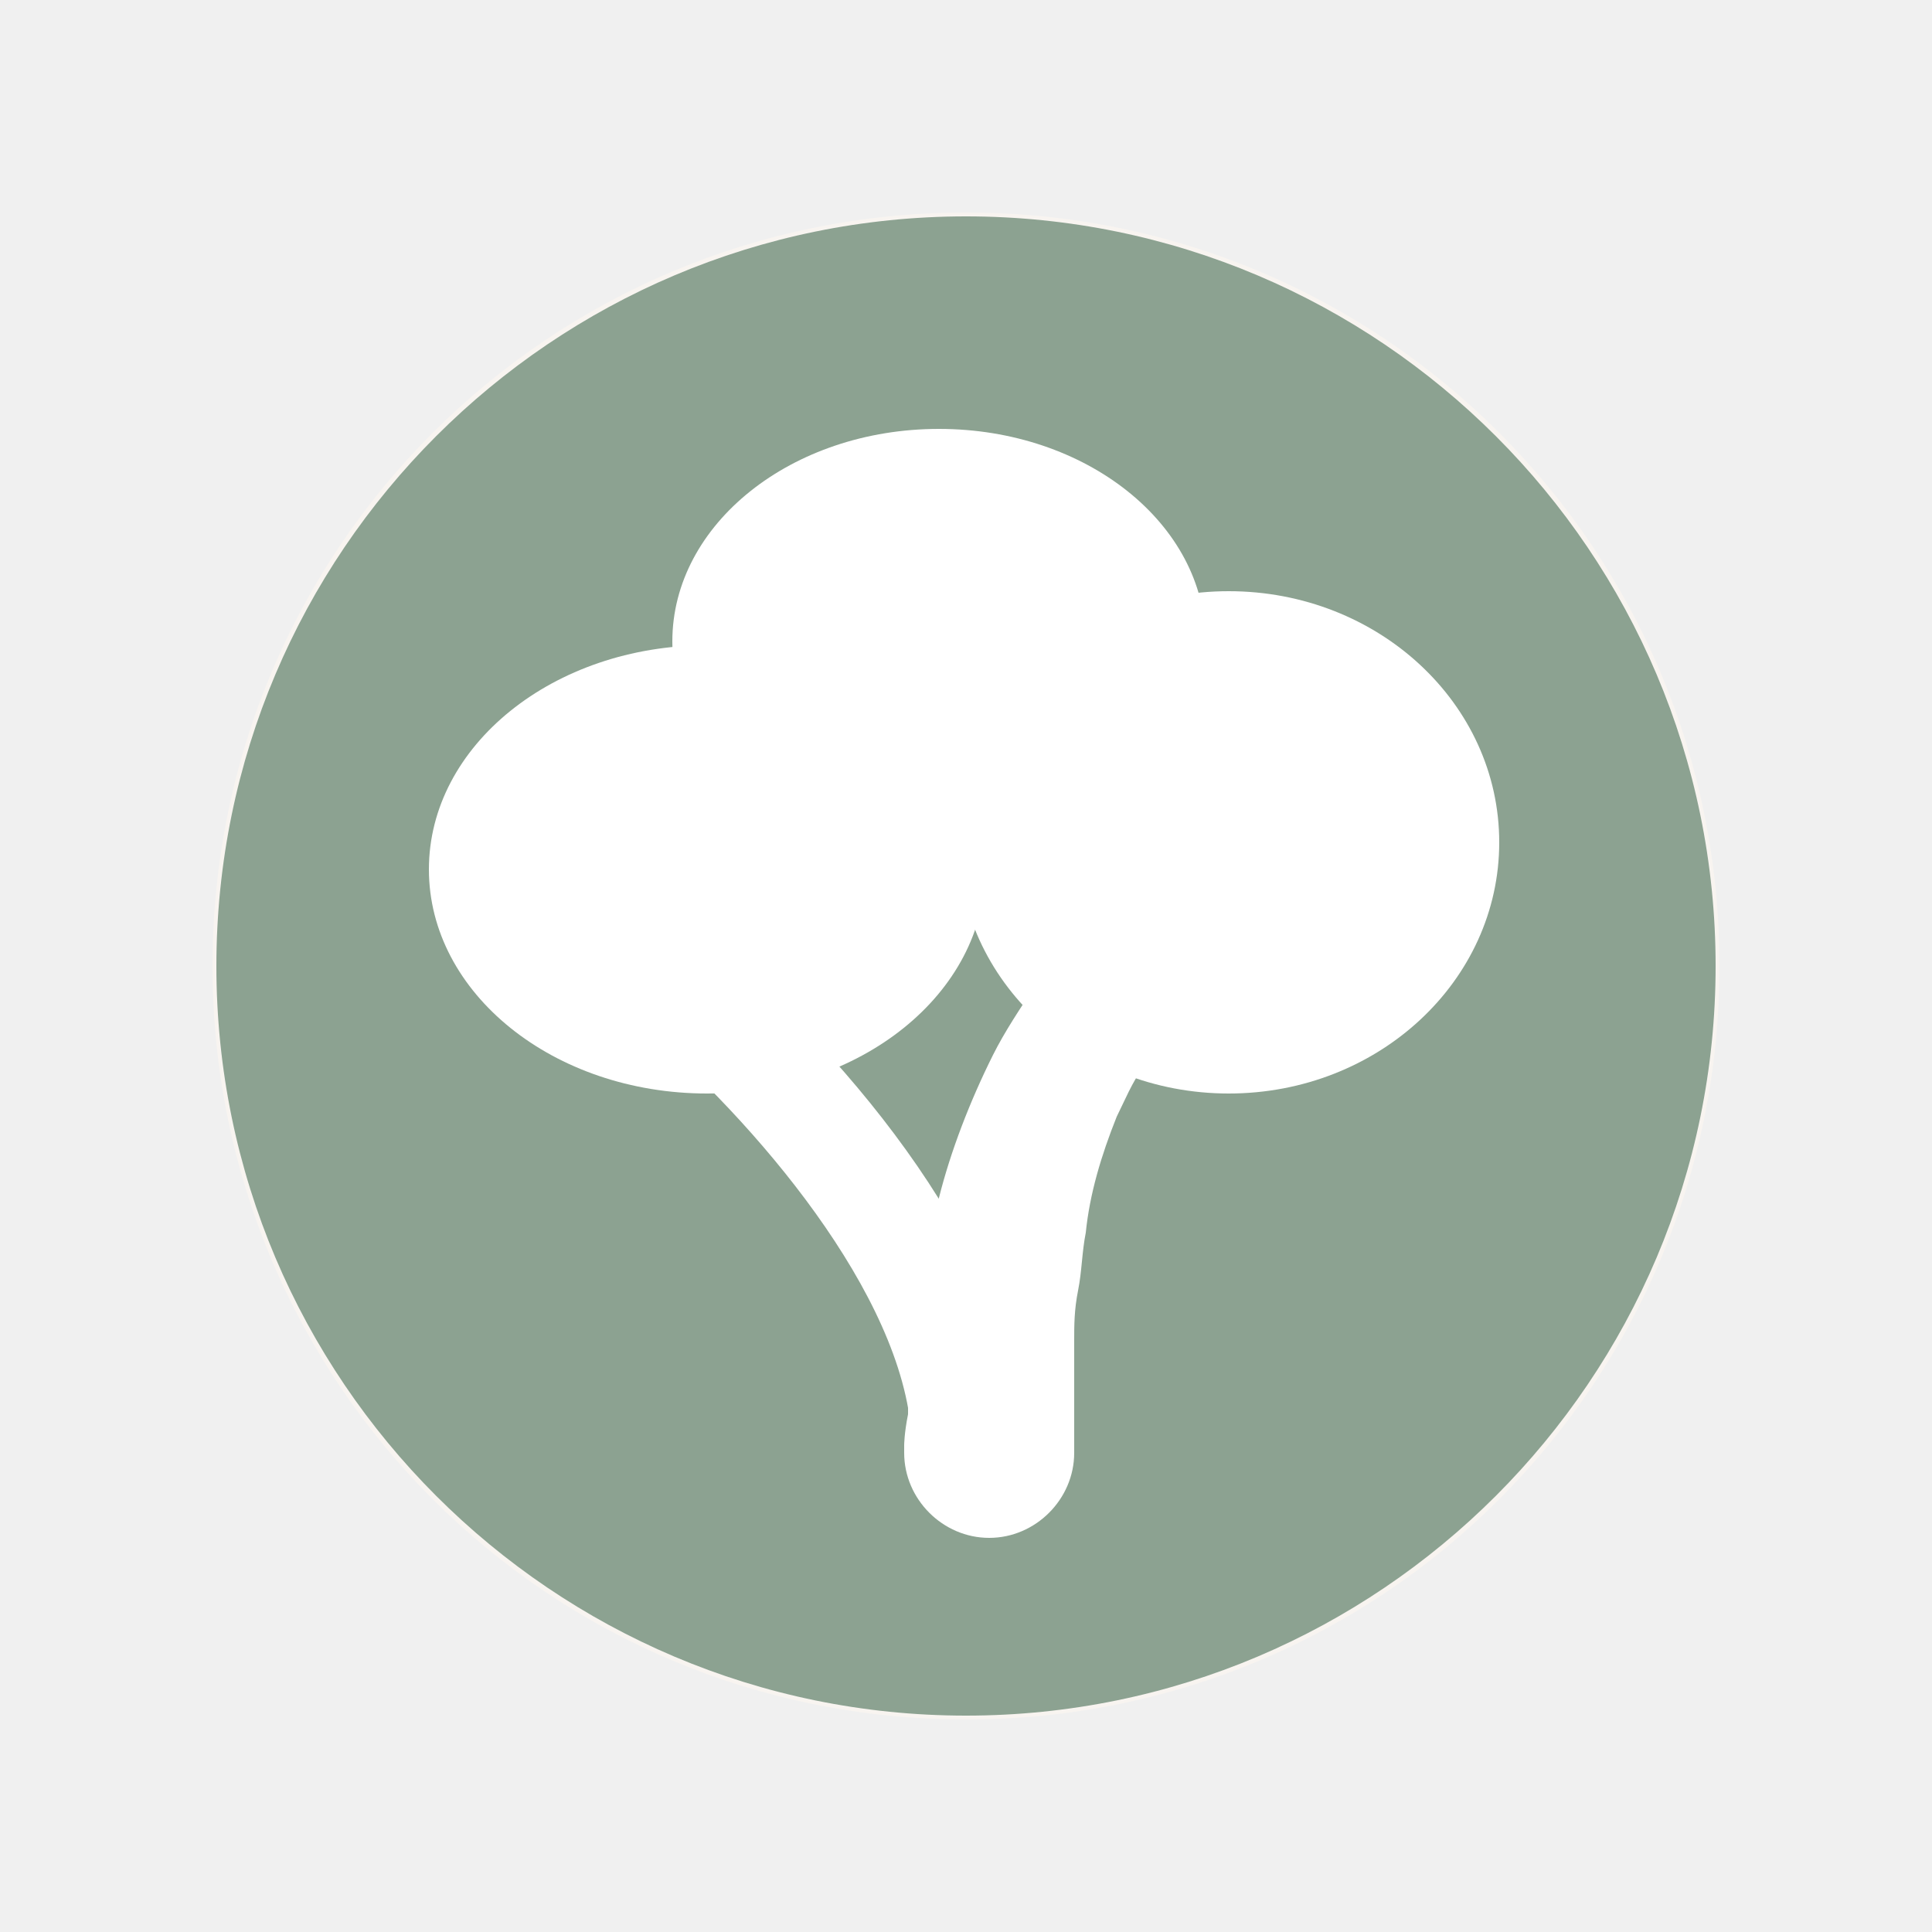
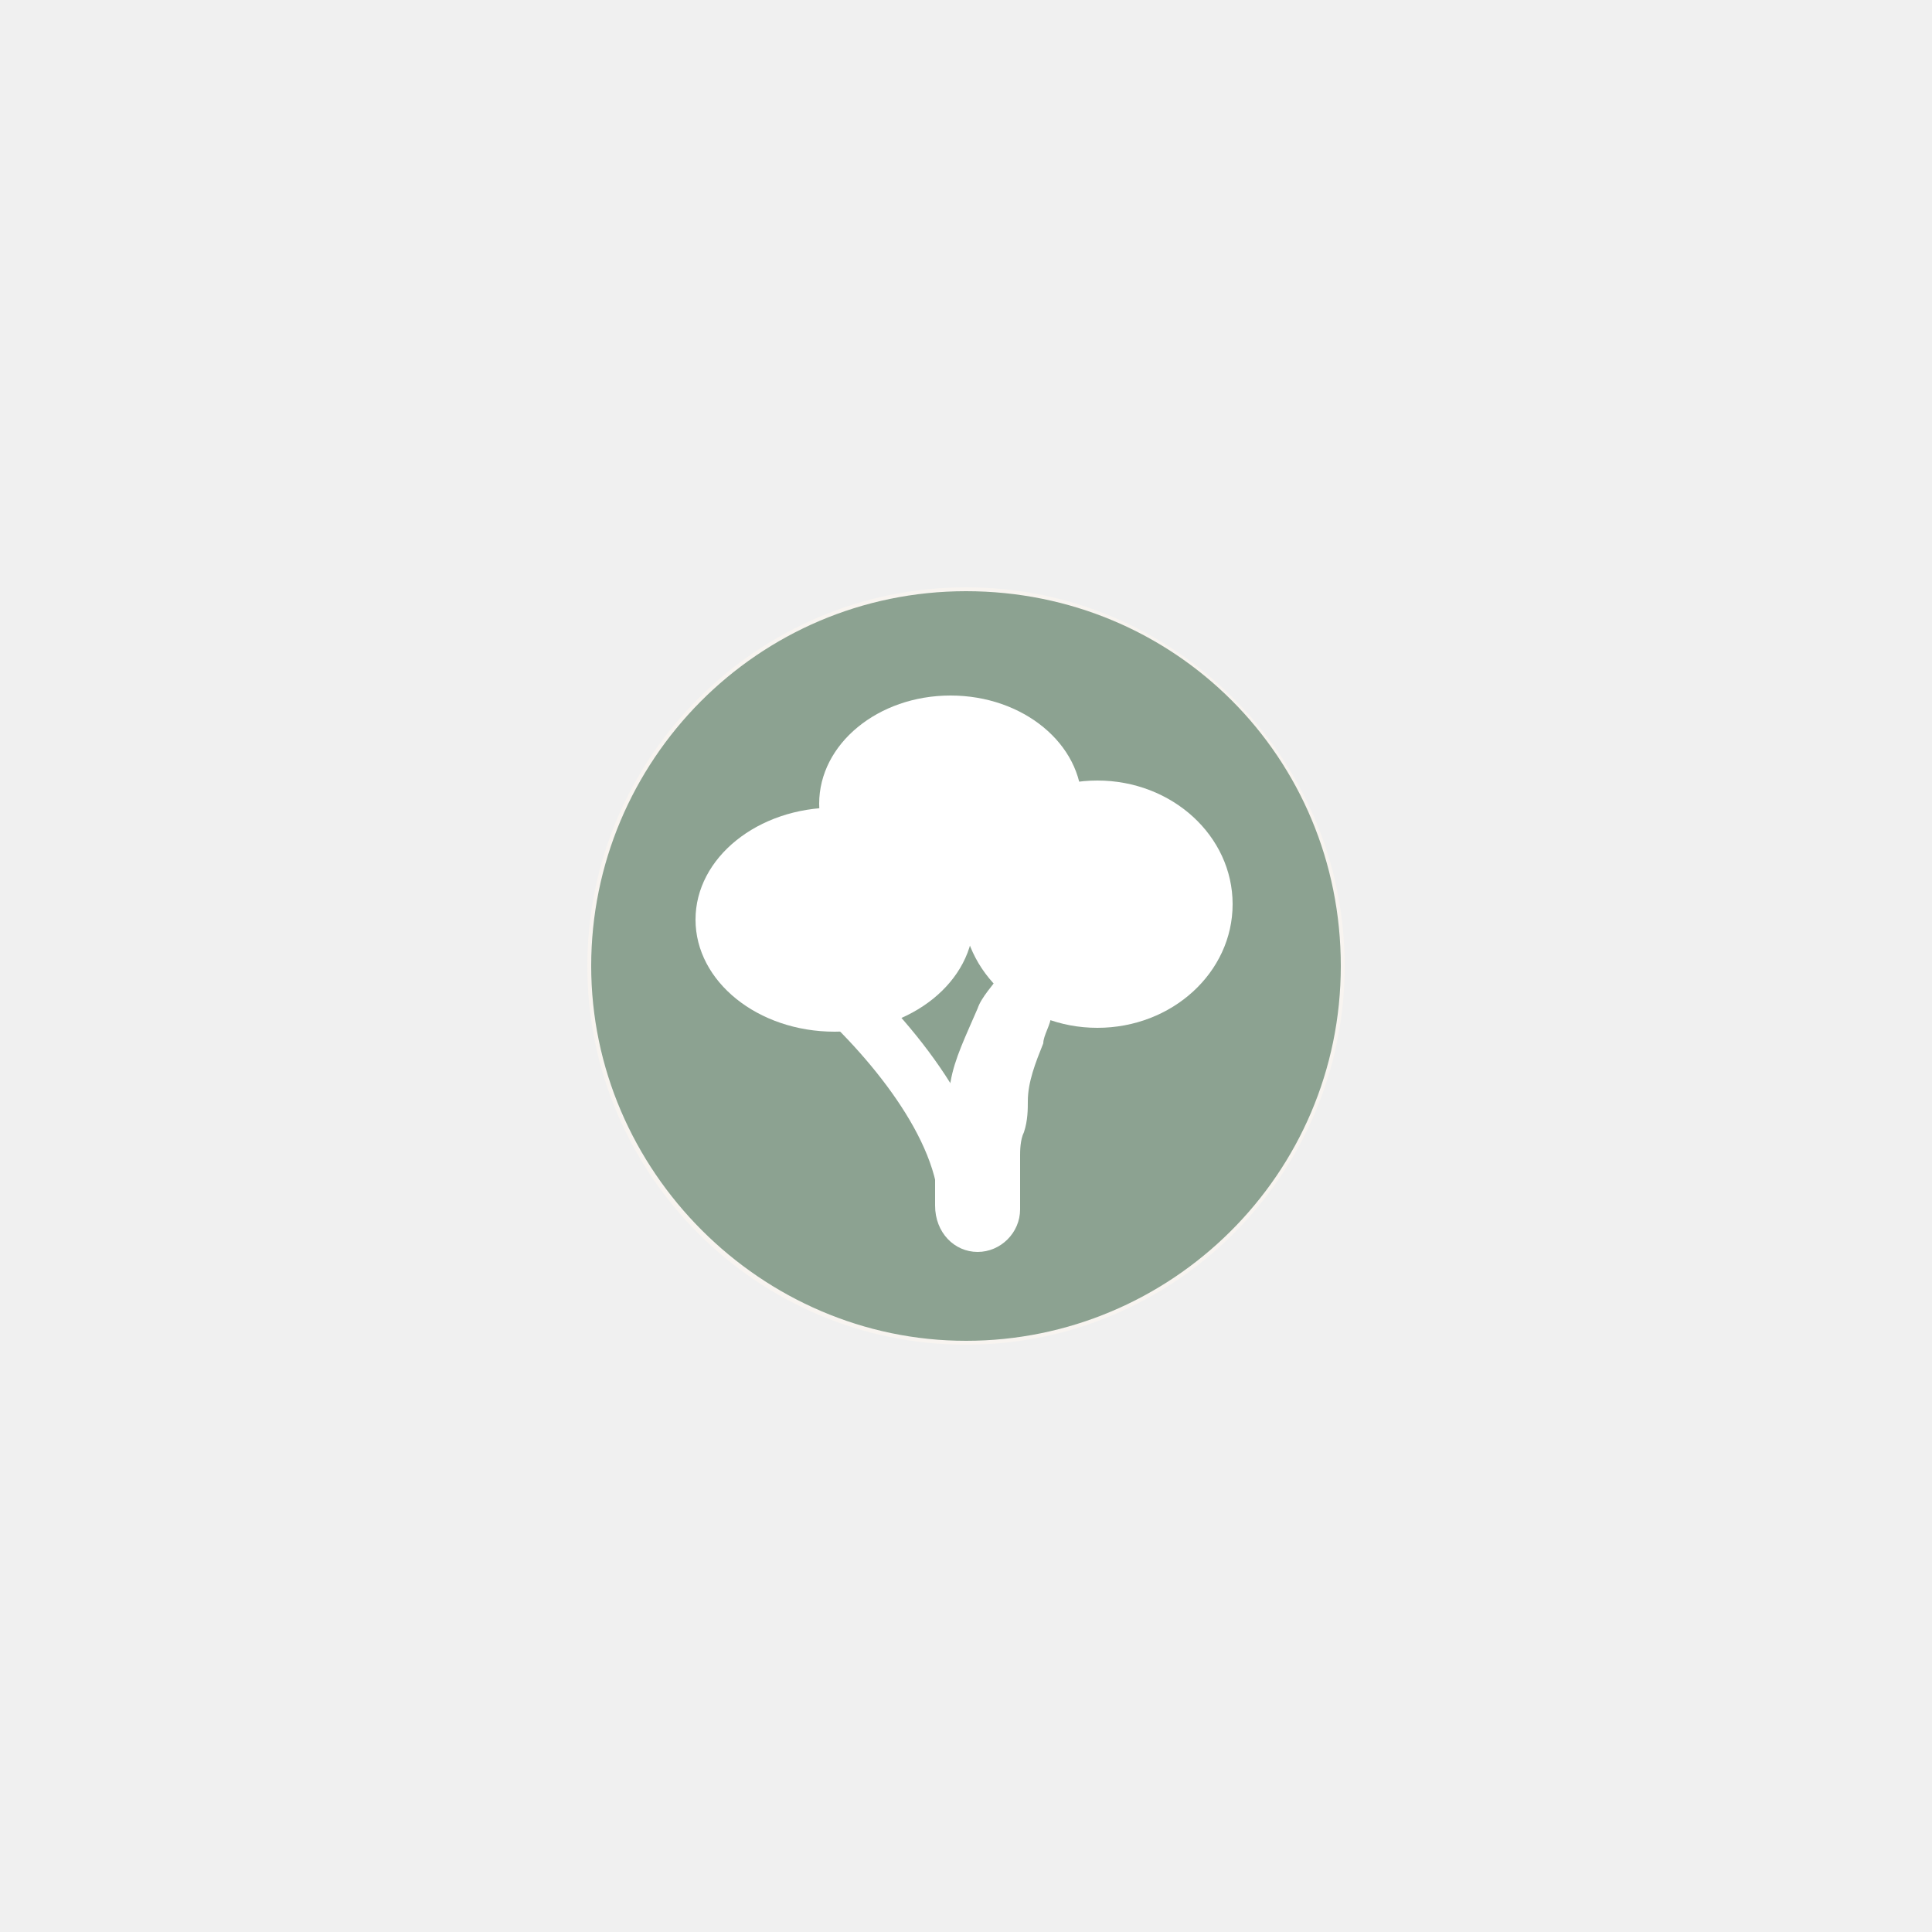
- <svg xmlns="http://www.w3.org/2000/svg" version="1.1" id="Layer_1" x="0px" y="0px" width="50px" height="50px" viewBox="0 0 50 50" enable-background="new 0 0 50 50" xml:space="preserve">
+ <svg xmlns="http://www.w3.org/2000/svg" version="1.1" id="Layer_1" x="0px" y="0px" viewBox="0 0 50 50" enable-background="new 0 0 50 50" xml:space="preserve">
  <g>
-     <path fill="#F8F4F0" d="M25,5.5c10.8,0,19.5,8.7,19.5,19.5c0,10.8-8.7,19.5-19.5,19.5C14.2,44.5,5.5,35.8,5.5,25   C5.5,14.2,14.2,5.5,25,5.5" />
+     <path fill="#F8F4F0" d="M25,15.2c5.4,0,9.8,4.4,9.8,9.8s-4.4,9.8-9.8,9.8s-9.8-4.4-9.8-9.8S19.6,15.2,25,15.2" />
  </g>
  <g opacity="0.6">
-     <path fill="#446B52" d="M25,5.6c10.7,0,19.4,8.7,19.4,19.4c0,10.7-8.7,19.4-19.4,19.4C14.3,44.4,5.6,35.7,5.6,25   C5.6,14.3,14.3,5.6,25,5.6" />
+     <path fill="#446B52" d="M25,15.3c5.4,0,9.7,4.3,9.7,9.7s-4.4,9.7-9.7,9.7s-9.7-4.4-9.7-9.7S19.6,15.3,25,15.3" />
  </g>
  <g>
-     <ellipse fill="#FFFFFF" cx="31.8" cy="21.8" rx="7" ry="6.5" />
+     <ellipse fill="#FFFFFF" cx="28.4" cy="23.4" rx="3.5" ry="3.2" />
  </g>
  <g>
-     <ellipse fill="#FFFFFF" cx="18.3" cy="22.5" rx="7.2" ry="5.8" />
+     <ellipse fill="#FFFFFF" cx="21.6" cy="23.8" rx="3.6" ry="2.9" />
  </g>
  <g>
-     <ellipse fill="#FFFFFF" cx="24.3" cy="16.6" rx="6.9" ry="5.5" />
+     <ellipse fill="#FFFFFF" cx="24.6" cy="20.8" rx="3.4" ry="2.8" />
  </g>
  <g>
-     <path fill="#FFFFFF" d="M25,38.9c-0.8,0-1.4-0.6-1.4-1.4c0-3.6-3.7-8.1-6.8-10.8c-0.6-0.5-0.6-1.4-0.1-2c0.5-0.6,1.4-0.6,2-0.1   c3.8,3.3,7.8,8.4,7.8,12.9C26.4,38.3,25.8,38.9,25,38.9z" />
+     <path fill="#FFFFFF" d="M25,32c-0.4,0-0.7-0.3-0.7-0.7c0-1.8-1.8-4-3.4-5.4c-0.3-0.2-0.3-0.7-0.1-1s0.7-0.3,1-0.1   c1.9,1.7,3.9,4.2,3.9,6.5C25.7,31.6,25.4,32,25,32z" />
  </g>
  <g>
-     <path fill="#FFFFFF" d="M23.4,37.4c0,0,0-0.3,0.1-0.8c0-0.3,0-0.6,0.1-1c0-0.4,0.1-0.8,0.1-1.3c0.1-0.5,0.1-1,0.2-1.6   c0.1-0.6,0.2-1.1,0.4-1.7c0.3-1.2,0.8-2.5,1.4-3.7c0.3-0.6,0.7-1.2,1.1-1.8c0.4-0.6,0.9-1.1,1.4-1.5c0.5-0.4,1-0.8,1.6-1.1   c0.5-0.3,1.1-0.6,1.6-0.7c1-0.4,1.9-0.4,2.5-0.5c0.6,0,1,0,1,0c0.8,0,1.4,0.6,1.4,1.4c0,0.7-0.5,1.3-1.2,1.4l-0.2,0   c0,0-0.3,0-0.7,0.1c-0.4,0.1-1.1,0.2-1.7,0.5c-0.3,0.1-0.7,0.3-1,0.6c-0.3,0.2-0.7,0.5-1,0.8c-0.3,0.3-0.6,0.7-0.9,1.1   c-0.3,0.4-0.5,0.9-0.7,1.3c-0.4,1-0.7,2-0.8,3c-0.1,0.5-0.1,1-0.2,1.5c-0.1,0.5-0.1,0.9-0.1,1.3c0,0.4,0,0.7,0,1.1c0,0.4,0,0.7,0,1   c0,0.5,0,0.8,0,0.8c0,1.2-1,2.2-2.2,2.2c-1.2,0-2.2-1-2.2-2.2C23.4,37.6,23.4,37.5,23.4,37.4z" />
+     <path fill="#FFFFFF" d="M24.2,31.2c0,0,0-0.1,0-0.4c0-0.1,0-0.3,0-0.5c0-0.2,0.1-0.4,0.1-0.6c0.1-0.2,0.1-0.5,0.1-0.8   s0.1-0.5,0.2-0.9c0.1-0.6,0.4-1.2,0.7-1.9c0.1-0.3,0.4-0.6,0.6-0.9c0.2-0.3,0.4-0.6,0.7-0.8s0.5-0.4,0.8-0.6   c0.2-0.1,0.5-0.3,0.8-0.3c0.5-0.2,1-0.2,1.2-0.2c0.3,0,0.5,0,0.5,0c0.4,0,0.7,0.3,0.7,0.7c0,0.4-0.2,0.6-0.6,0.7H30   c0,0-0.1,0-0.4,0.1s-0.5,0.1-0.9,0.2c-0.1,0.1-0.4,0.1-0.5,0.3c-0.1,0.1-0.4,0.2-0.5,0.4c-0.1,0.2-0.3,0.4-0.5,0.6   C27.2,26.5,27,26.8,27,27c-0.2,0.5-0.4,1-0.4,1.5c0,0.2,0,0.5-0.1,0.8c-0.1,0.2-0.1,0.5-0.1,0.6c0,0.2,0,0.4,0,0.5   c0,0.2,0,0.4,0,0.5c0,0.2,0,0.4,0,0.4c0,0.6-0.5,1.1-1.1,1.1S24.2,31.9,24.2,31.2C24.2,31.3,24.2,31.2,24.2,31.2z" />
  </g>
</svg>
